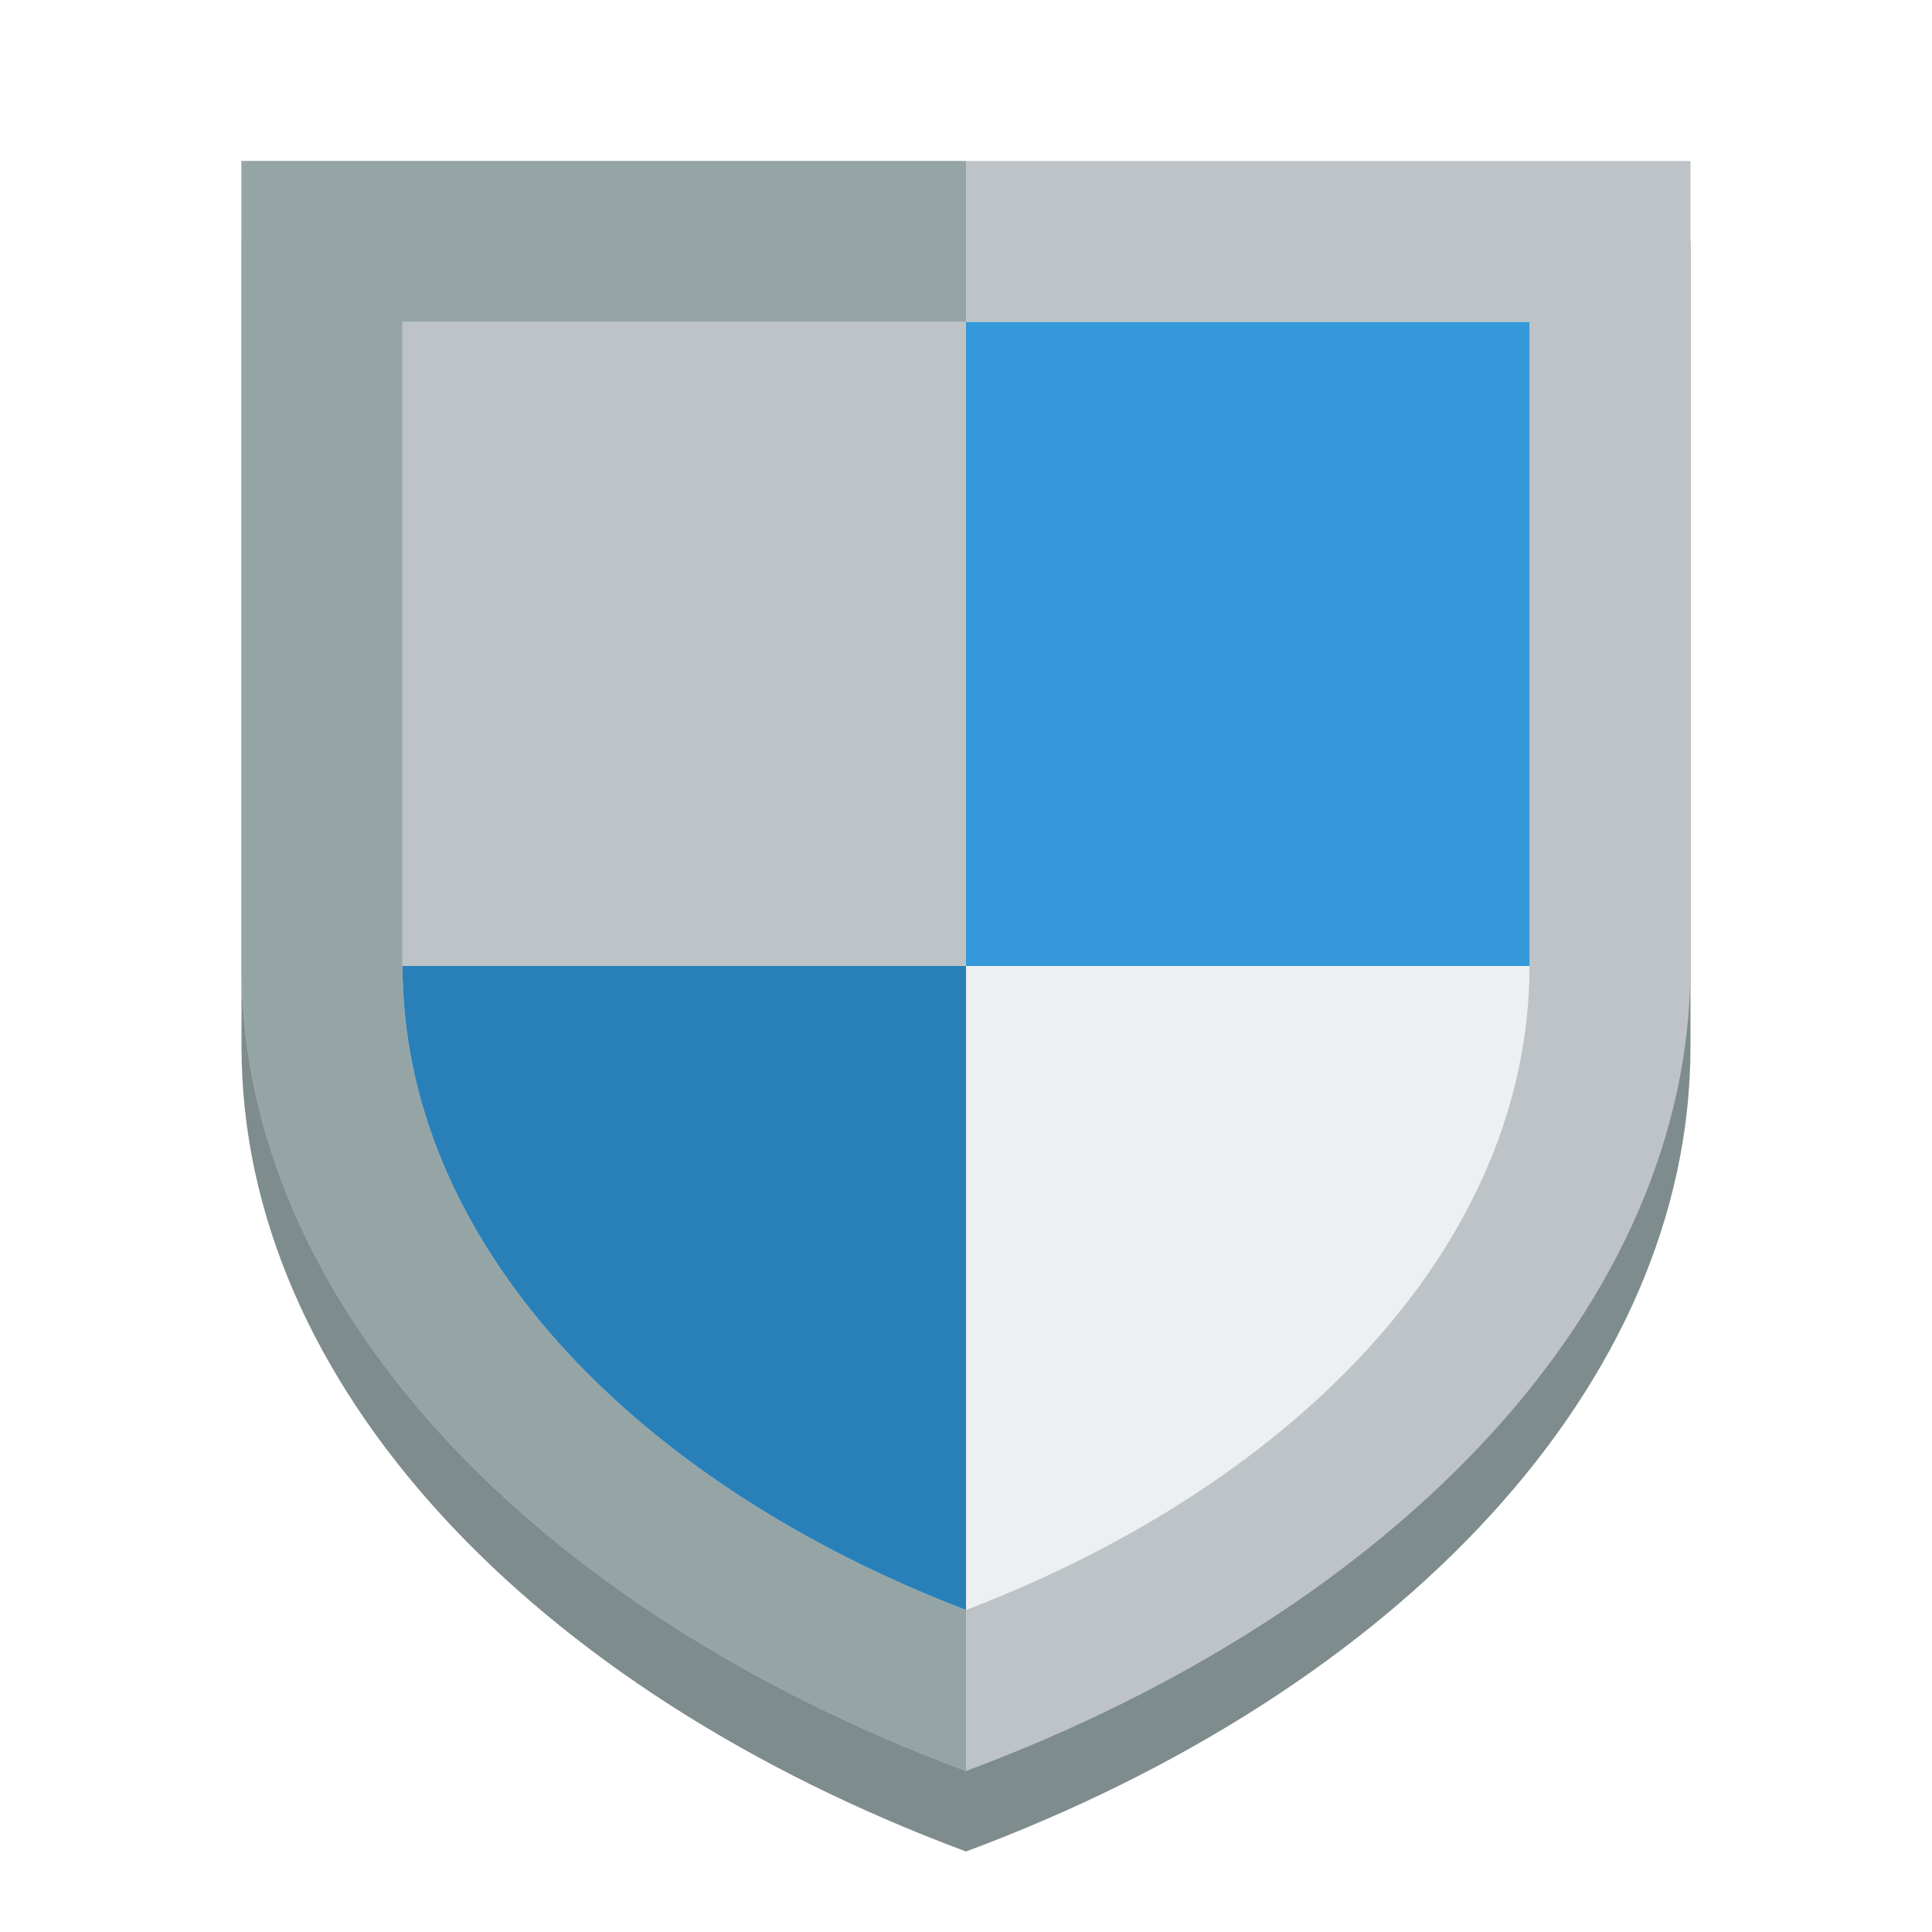
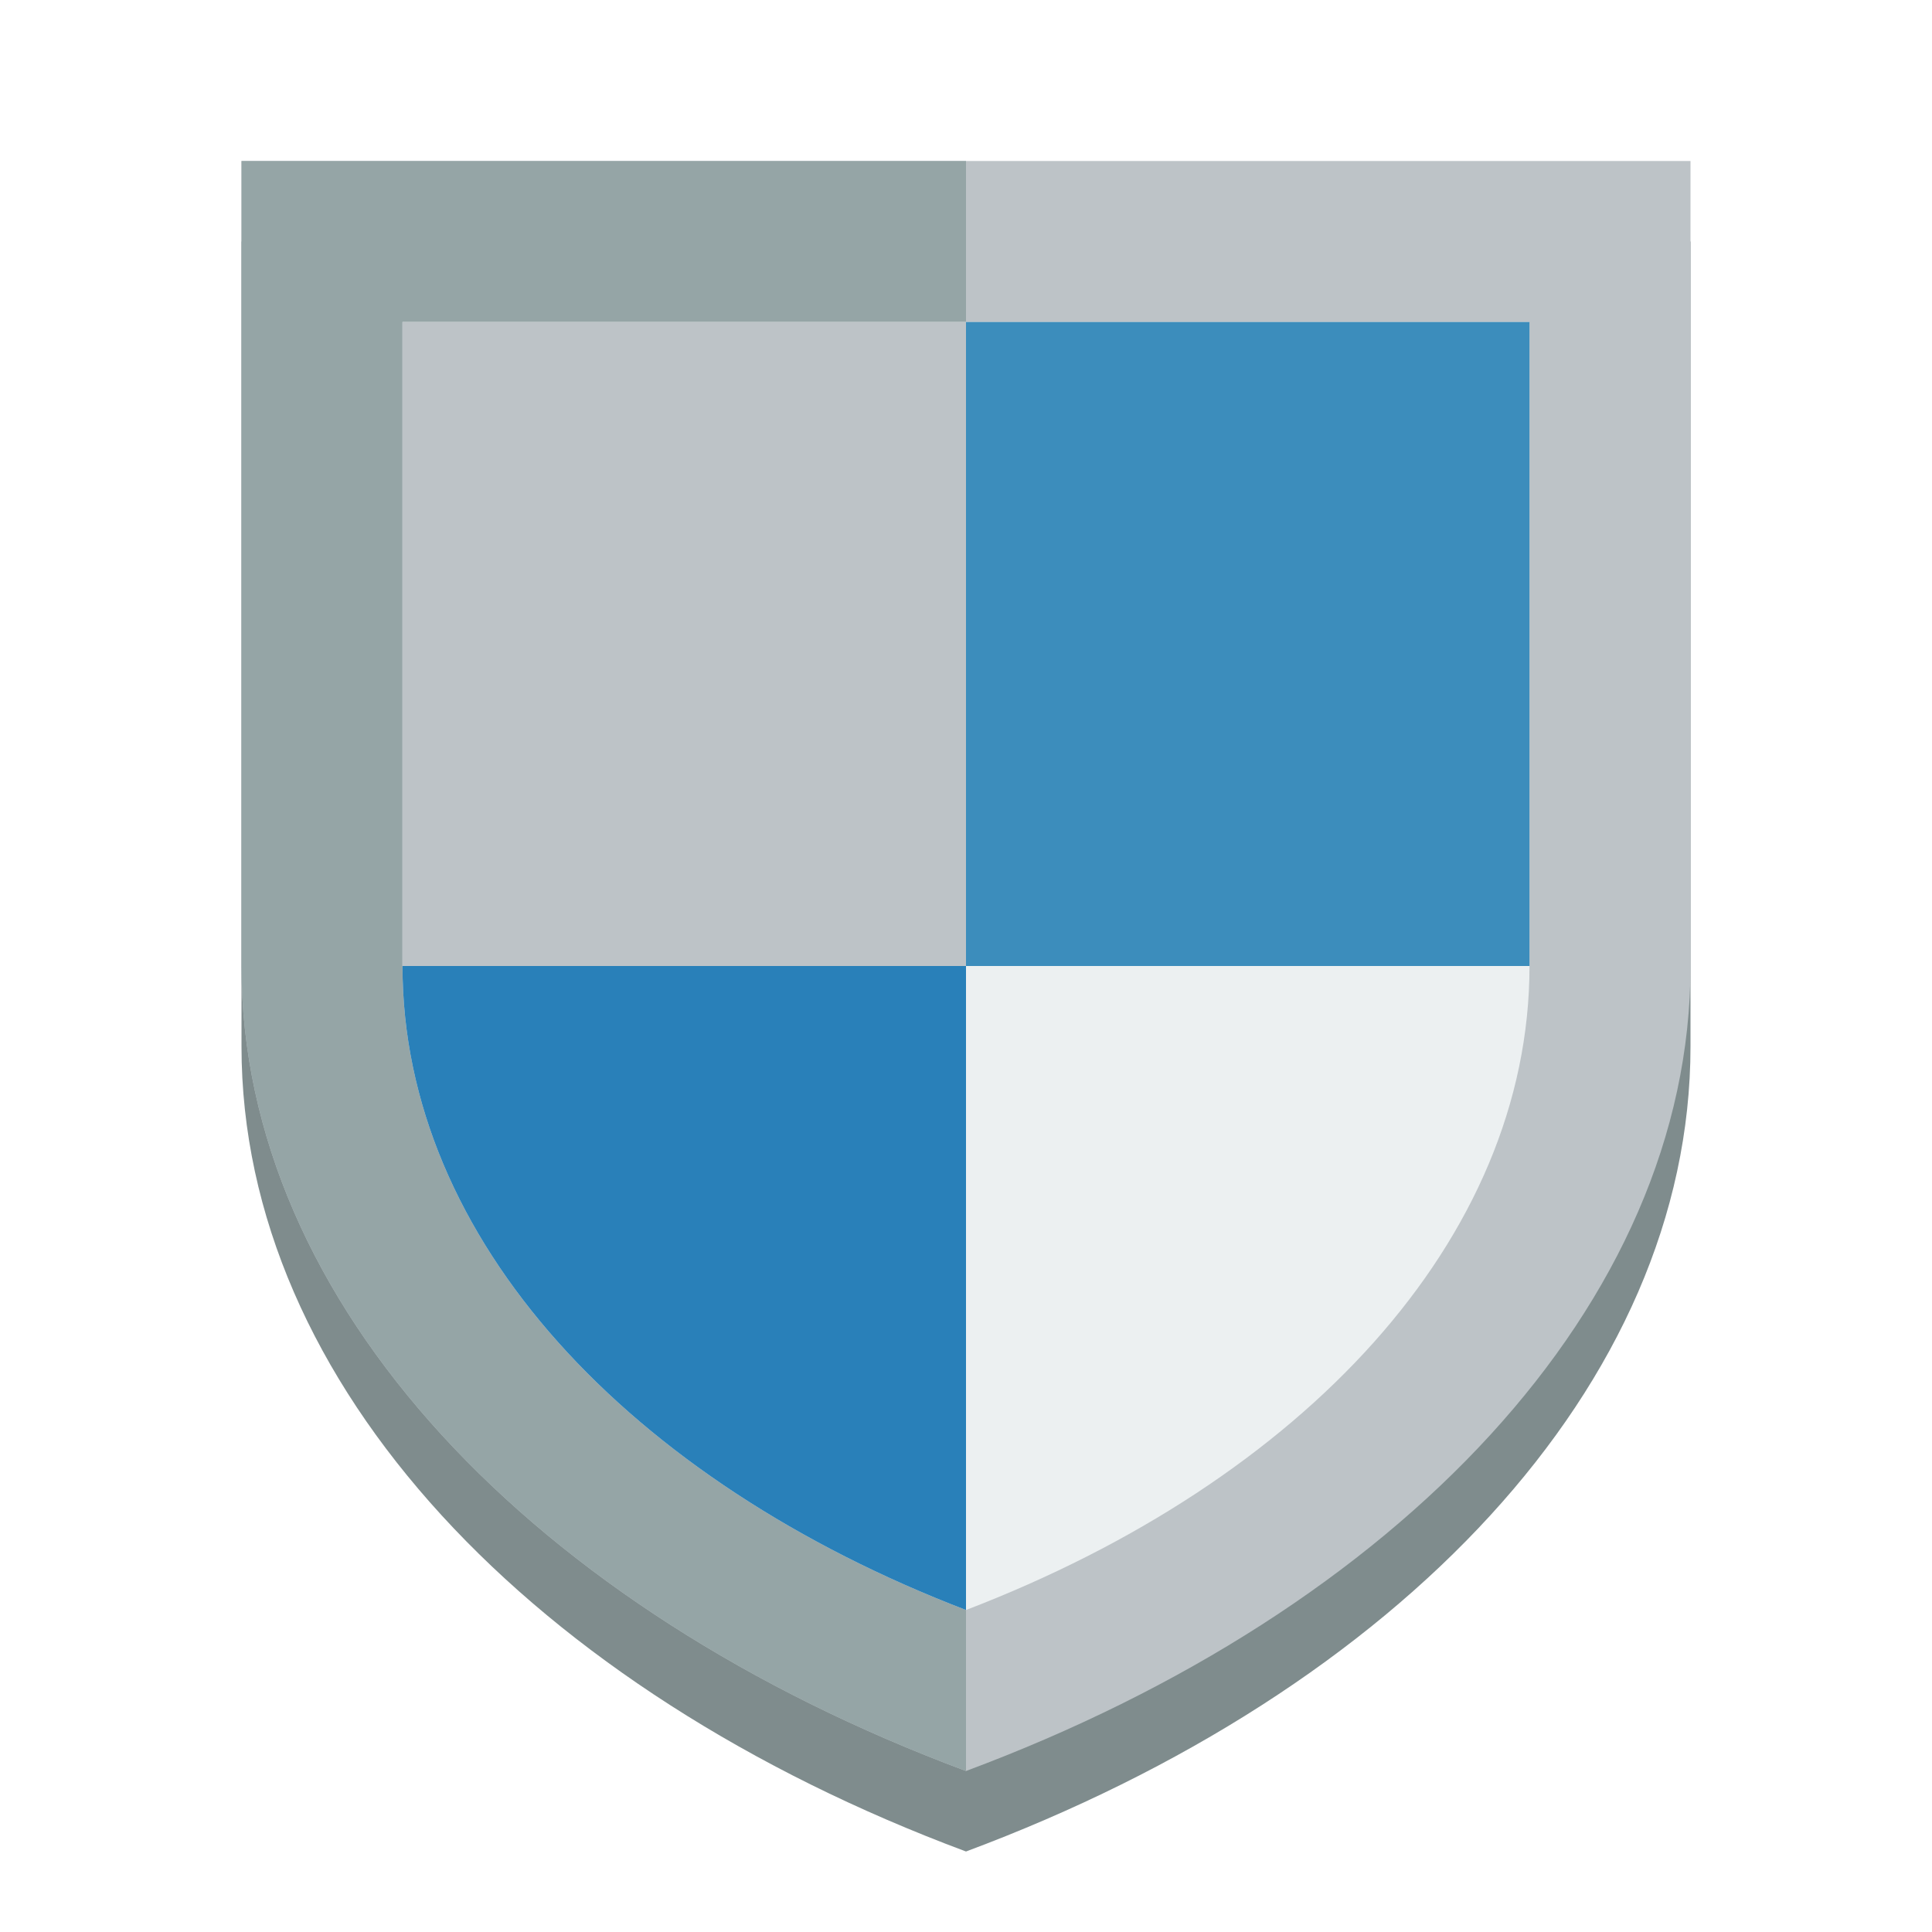
<svg xmlns="http://www.w3.org/2000/svg" height="24" width="24" version="1.1">
  <g transform="translate(0 -1028.4)">
    <path d="m3 1031.4v10c0 4.2 3.632 8 9 10 5.368-2 9-5.8 9-10v-10h-18z" fill="#7f8c8d" />
    <path d="m3 1030.4v10c0 4.2 3.632 8 9 10 5.368-2 9-5.8 9-10v-10h-18z" fill="#bdc3c7" />
    <path d="m3 1030.4v10c0 4.2 3.632 8 9 10v-20h-9z" fill="#95a5a6" />
    <path d="m5 1032.4v8c0 3.4 2.825 6.4 7 8 4.175-1.6 7-4.6 7-8v-8h-14z" fill="#ecf0f1" />
    <path d="m5 1040.4c0 3.4 2.825 6.4 7 8v-8h-7z" fill="#2980b9" />
-     <rect transform="translate(0 1028.4)" height="8" width="7" y="4" x="12" fill="#3498db" />
+     <rect transform="translate(0 1028.4)" height="8" width="7" y="4" x="12" fill="#3C8DBC" />
    <rect transform="translate(0 1028.4)" height="8" width="7" y="4" x="5" fill="#bdc3c7" />
  </g>
</svg>
